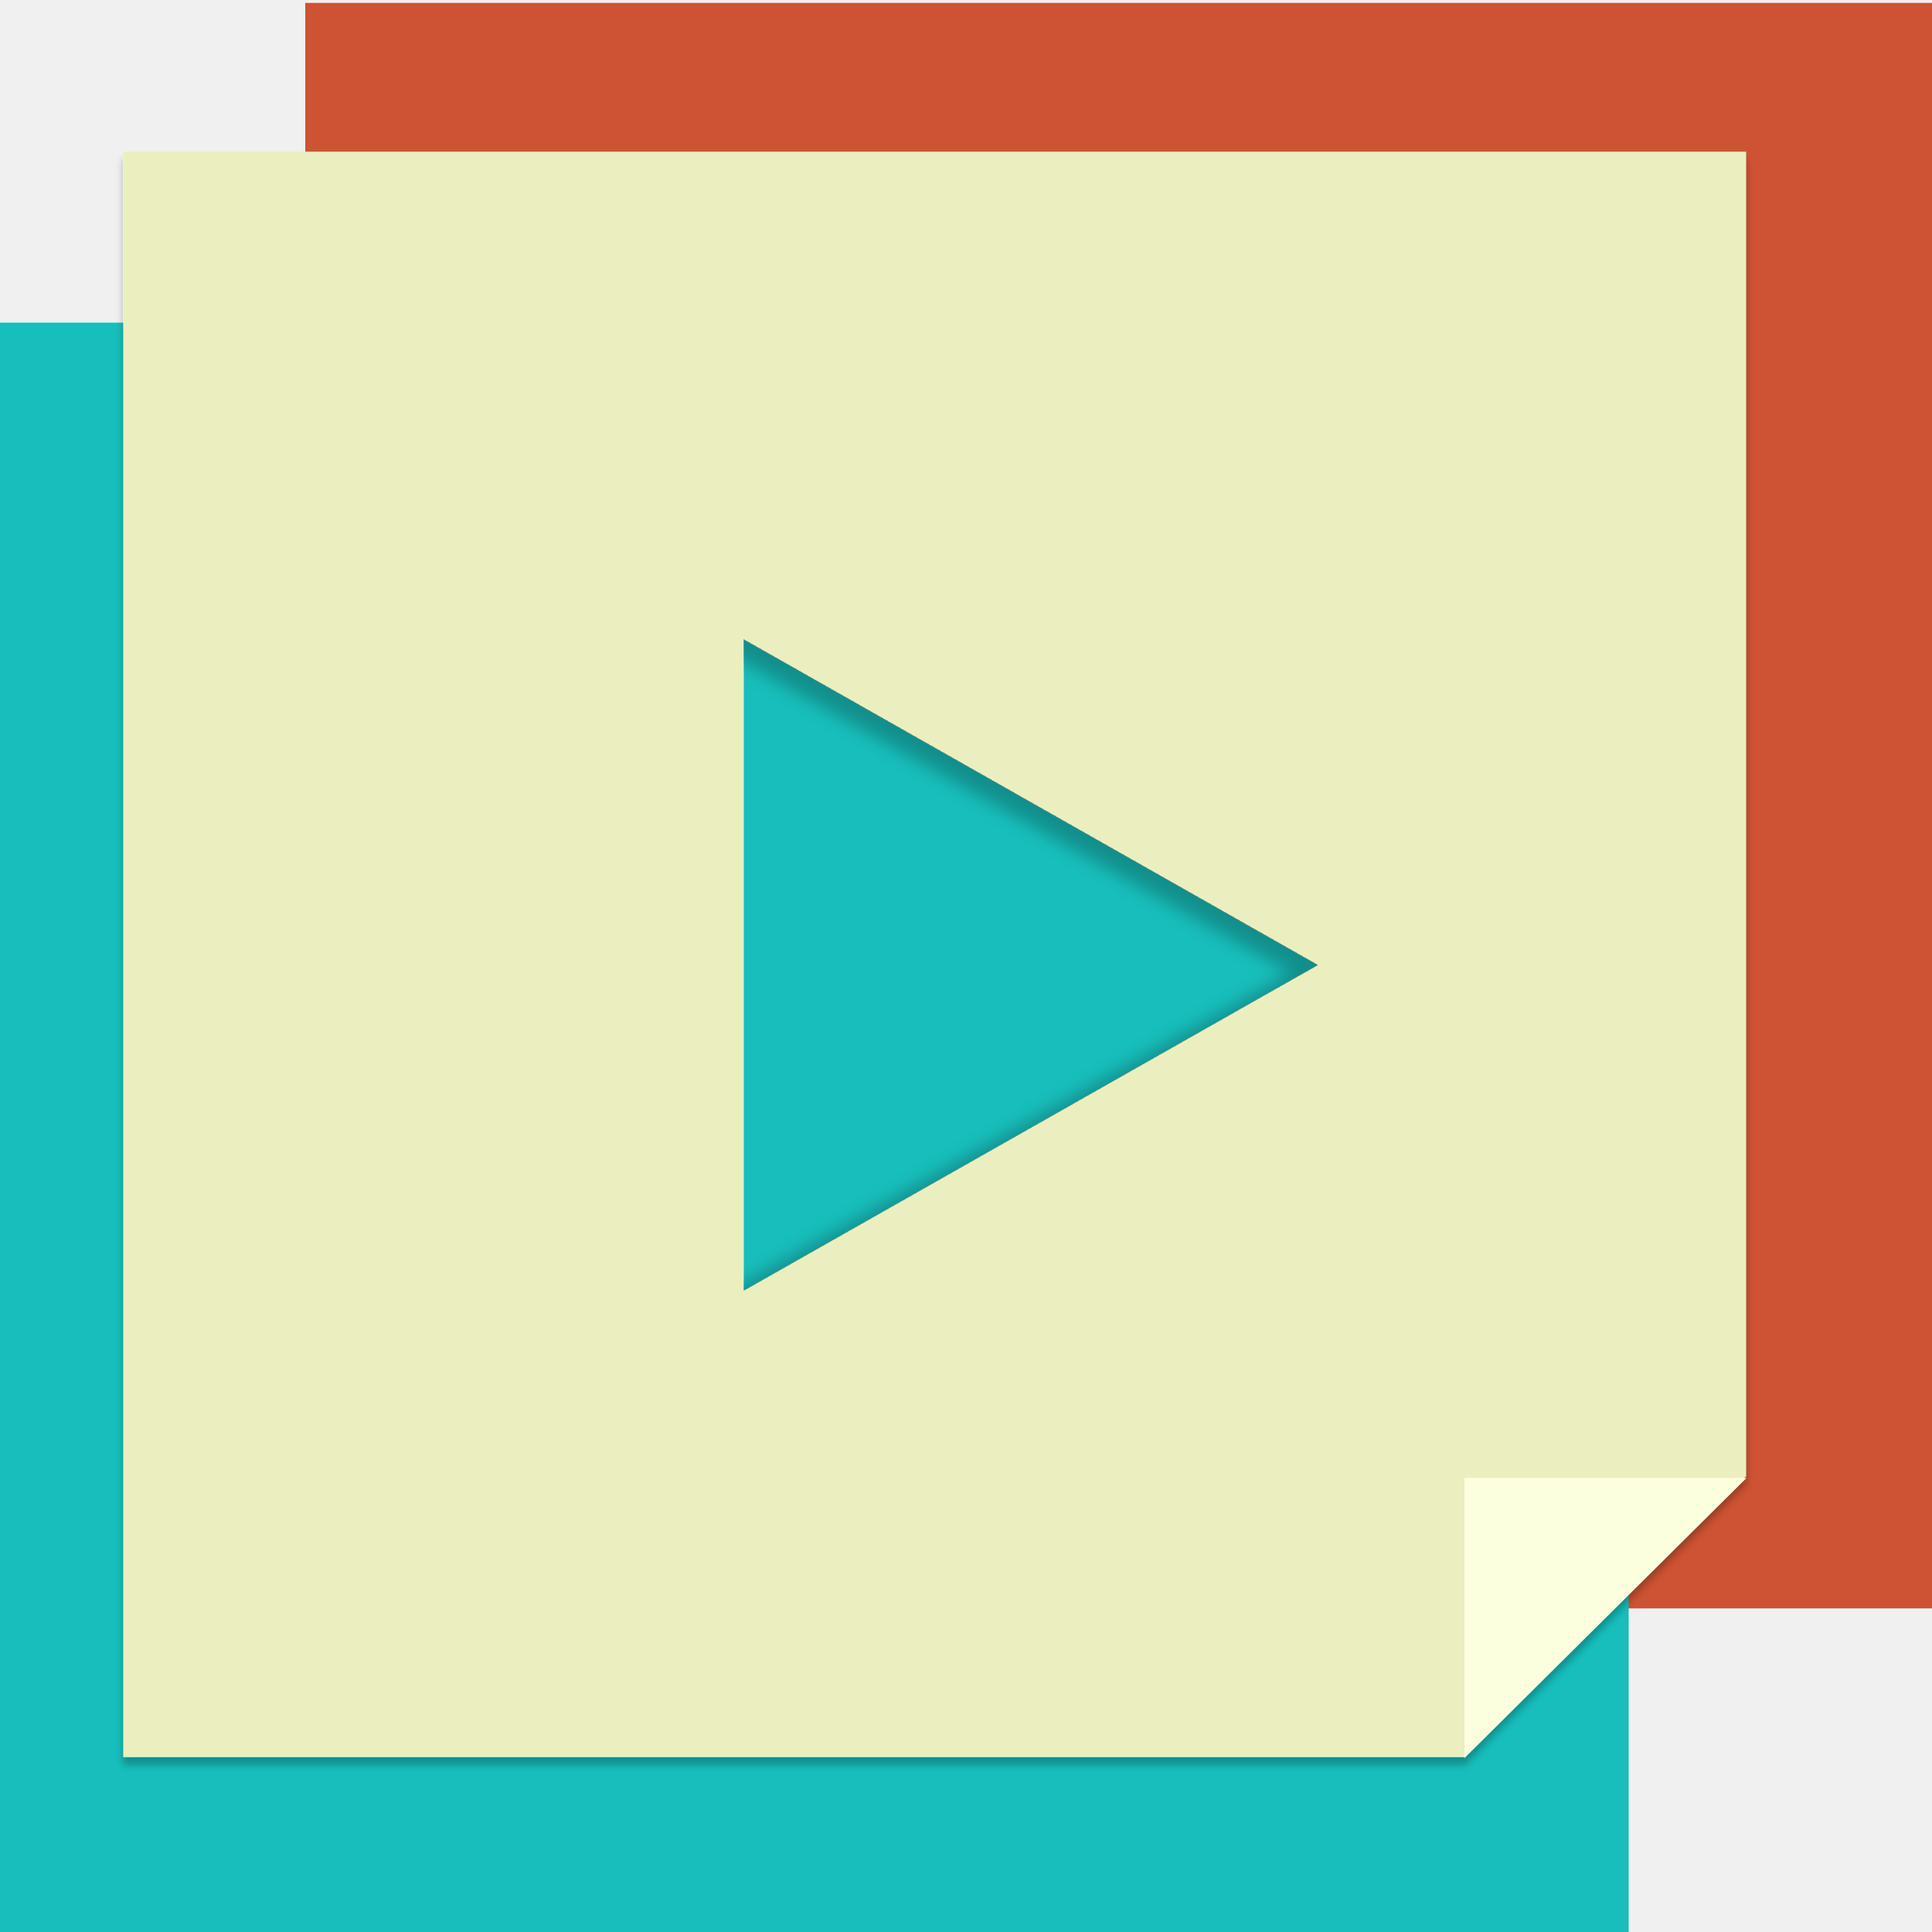
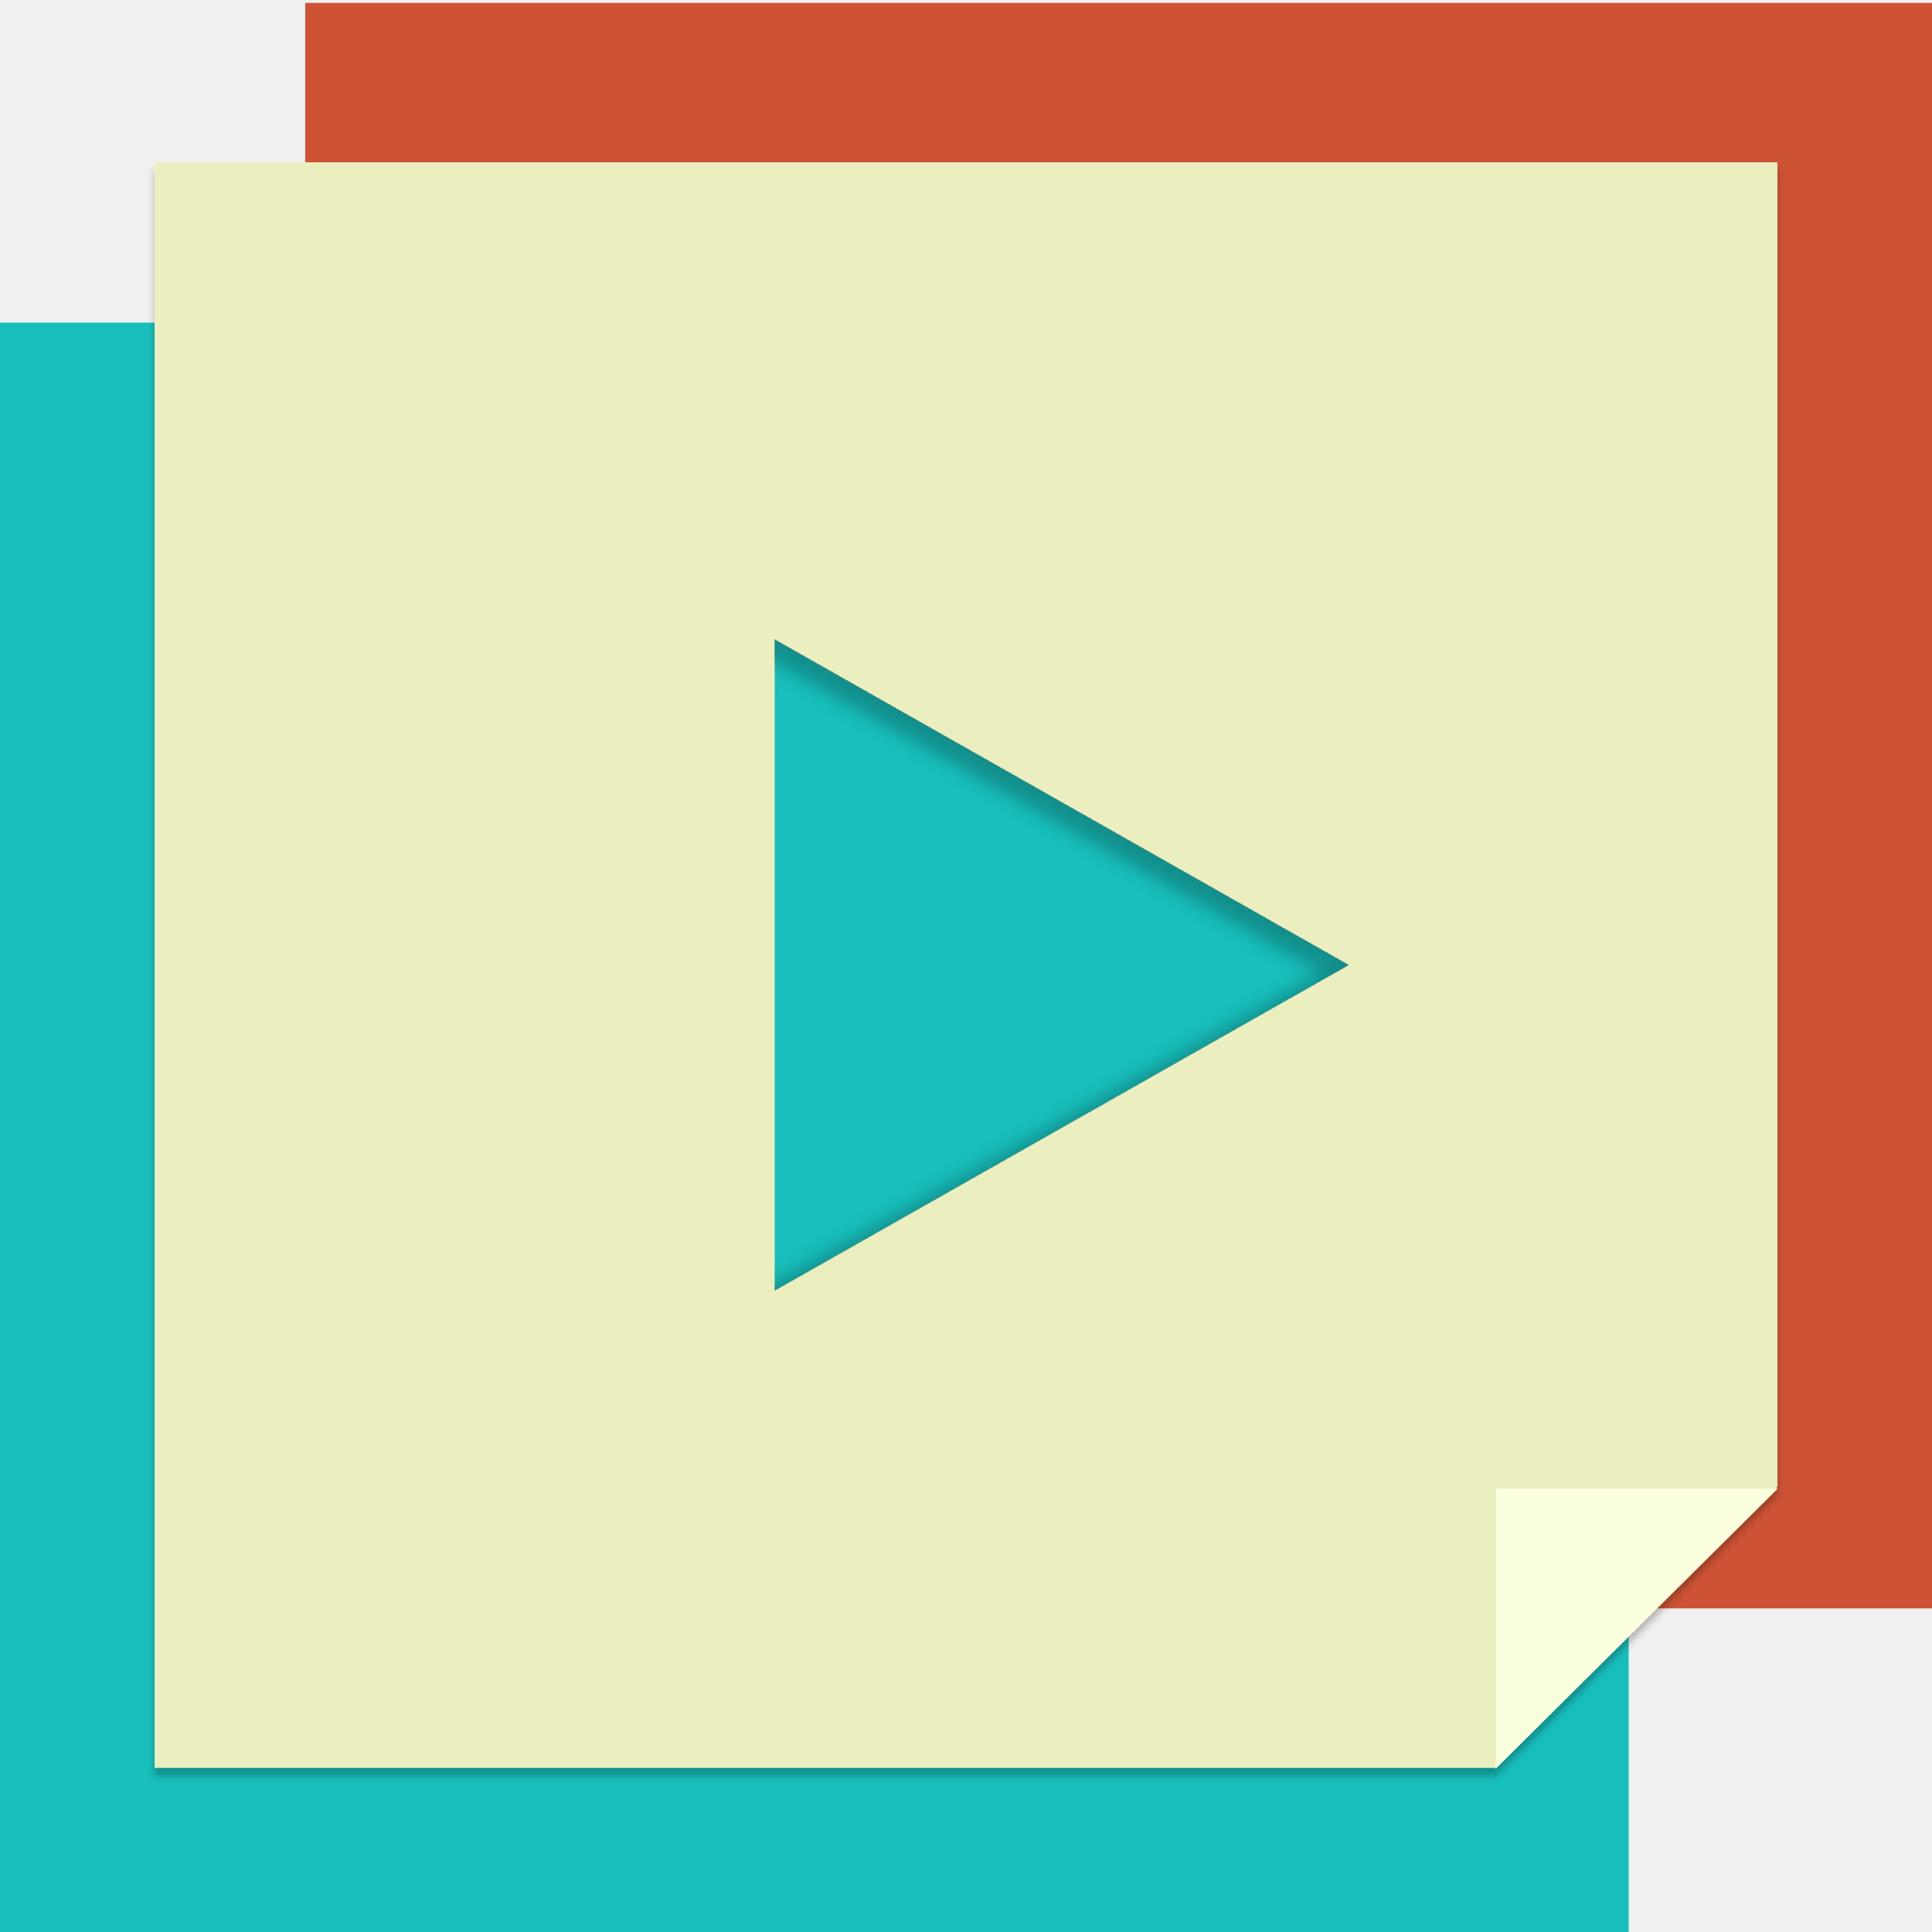
<svg xmlns="http://www.w3.org/2000/svg" width="1000" height="1000" viewBox="0 0 1000 1000" fill="none">
  <g clip-path="url(#clip0_1_2)">
    <path d="M158 1.5H1001V832.5H158V1.5Z" fill="#CD5334" />
    <rect y="167" width="843" height="833" fill="#17BEBB" />
    <g filter="url(#filter0_d_1_2)">
-       <path d="M63.8 78.5H903.8V764.075L834.173 833.523L758 909.5H63.8V78.5Z" fill="#EBEFBF" />
+       <path d="M80 84H920V769.575L850.373 839.023L774.2 915H80V84Z" fill="#EBEFBF" />
    </g>
-     <path d="M758 765H904L758 910V765Z" fill="#FCFFDE" />
+     <path d="M774.2 770.5H920.2L774.2 915.5V770.5Z" fill="#FCFFDE" />
    <g filter="url(#filter1_i_1_2)">
-       <path d="M682 499.5L385 667.942V331.058L682 499.5Z" fill="#17BEBB" />
+       <path d="M698 499.5L401 667.942V331.058L698 499.5Z" fill="#17BEBB" />
    </g>
  </g>
  <defs>
-     <filter id="filter0_d_1_2" x="59.8" y="78.5" width="848" height="839" filterUnits="userSpaceOnUse" color-interpolation-filters="sRGB">
+     <filter id="filter0_d_1_2" x="76" y="84" width="848" height="839" filterUnits="userSpaceOnUse" color-interpolation-filters="sRGB">
      <feFlood flood-opacity="0" result="BackgroundImageFix" />
      <feColorMatrix in="SourceAlpha" type="matrix" values="0 0 0 0 0 0 0 0 0 0 0 0 0 0 0 0 0 0 127 0" result="hardAlpha" />
      <feOffset dy="4" />
      <feGaussianBlur stdDeviation="2" />
      <feComposite in2="hardAlpha" operator="out" />
      <feColorMatrix type="matrix" values="0 0 0 0 0 0 0 0 0 0 0 0 0 0 0 0 0 0 0.25 0" />
      <feBlend mode="normal" in2="BackgroundImageFix" result="effect1_dropShadow_1_2" />
      <feBlend mode="normal" in="SourceGraphic" in2="effect1_dropShadow_1_2" result="shape" />
    </filter>
-     <filter id="filter1_i_1_2" x="376" y="331.058" width="306" height="340.884" filterUnits="userSpaceOnUse" color-interpolation-filters="sRGB">
+     <filter id="filter1_i_1_2" x="392" y="331.058" width="306" height="340.884" filterUnits="userSpaceOnUse" color-interpolation-filters="sRGB">
      <feFlood flood-opacity="0" result="BackgroundImageFix" />
      <feBlend mode="normal" in="SourceGraphic" in2="BackgroundImageFix" result="shape" />
      <feColorMatrix in="SourceAlpha" type="matrix" values="0 0 0 0 0 0 0 0 0 0 0 0 0 0 0 0 0 0 127 0" result="hardAlpha" />
      <feOffset dx="-14" dy="4" />
      <feGaussianBlur stdDeviation="4.5" />
      <feComposite in2="hardAlpha" operator="arithmetic" k2="-1" k3="1" />
      <feColorMatrix type="matrix" values="0 0 0 0 0 0 0 0 0 0 0 0 0 0 0 0 0 0 0.25 0" />
      <feBlend mode="normal" in2="shape" result="effect1_innerShadow_1_2" />
    </filter>
    <clipPath id="clip0_1_2">
      <rect width="1000" height="1000" fill="white" />
    </clipPath>
  </defs>
</svg>
